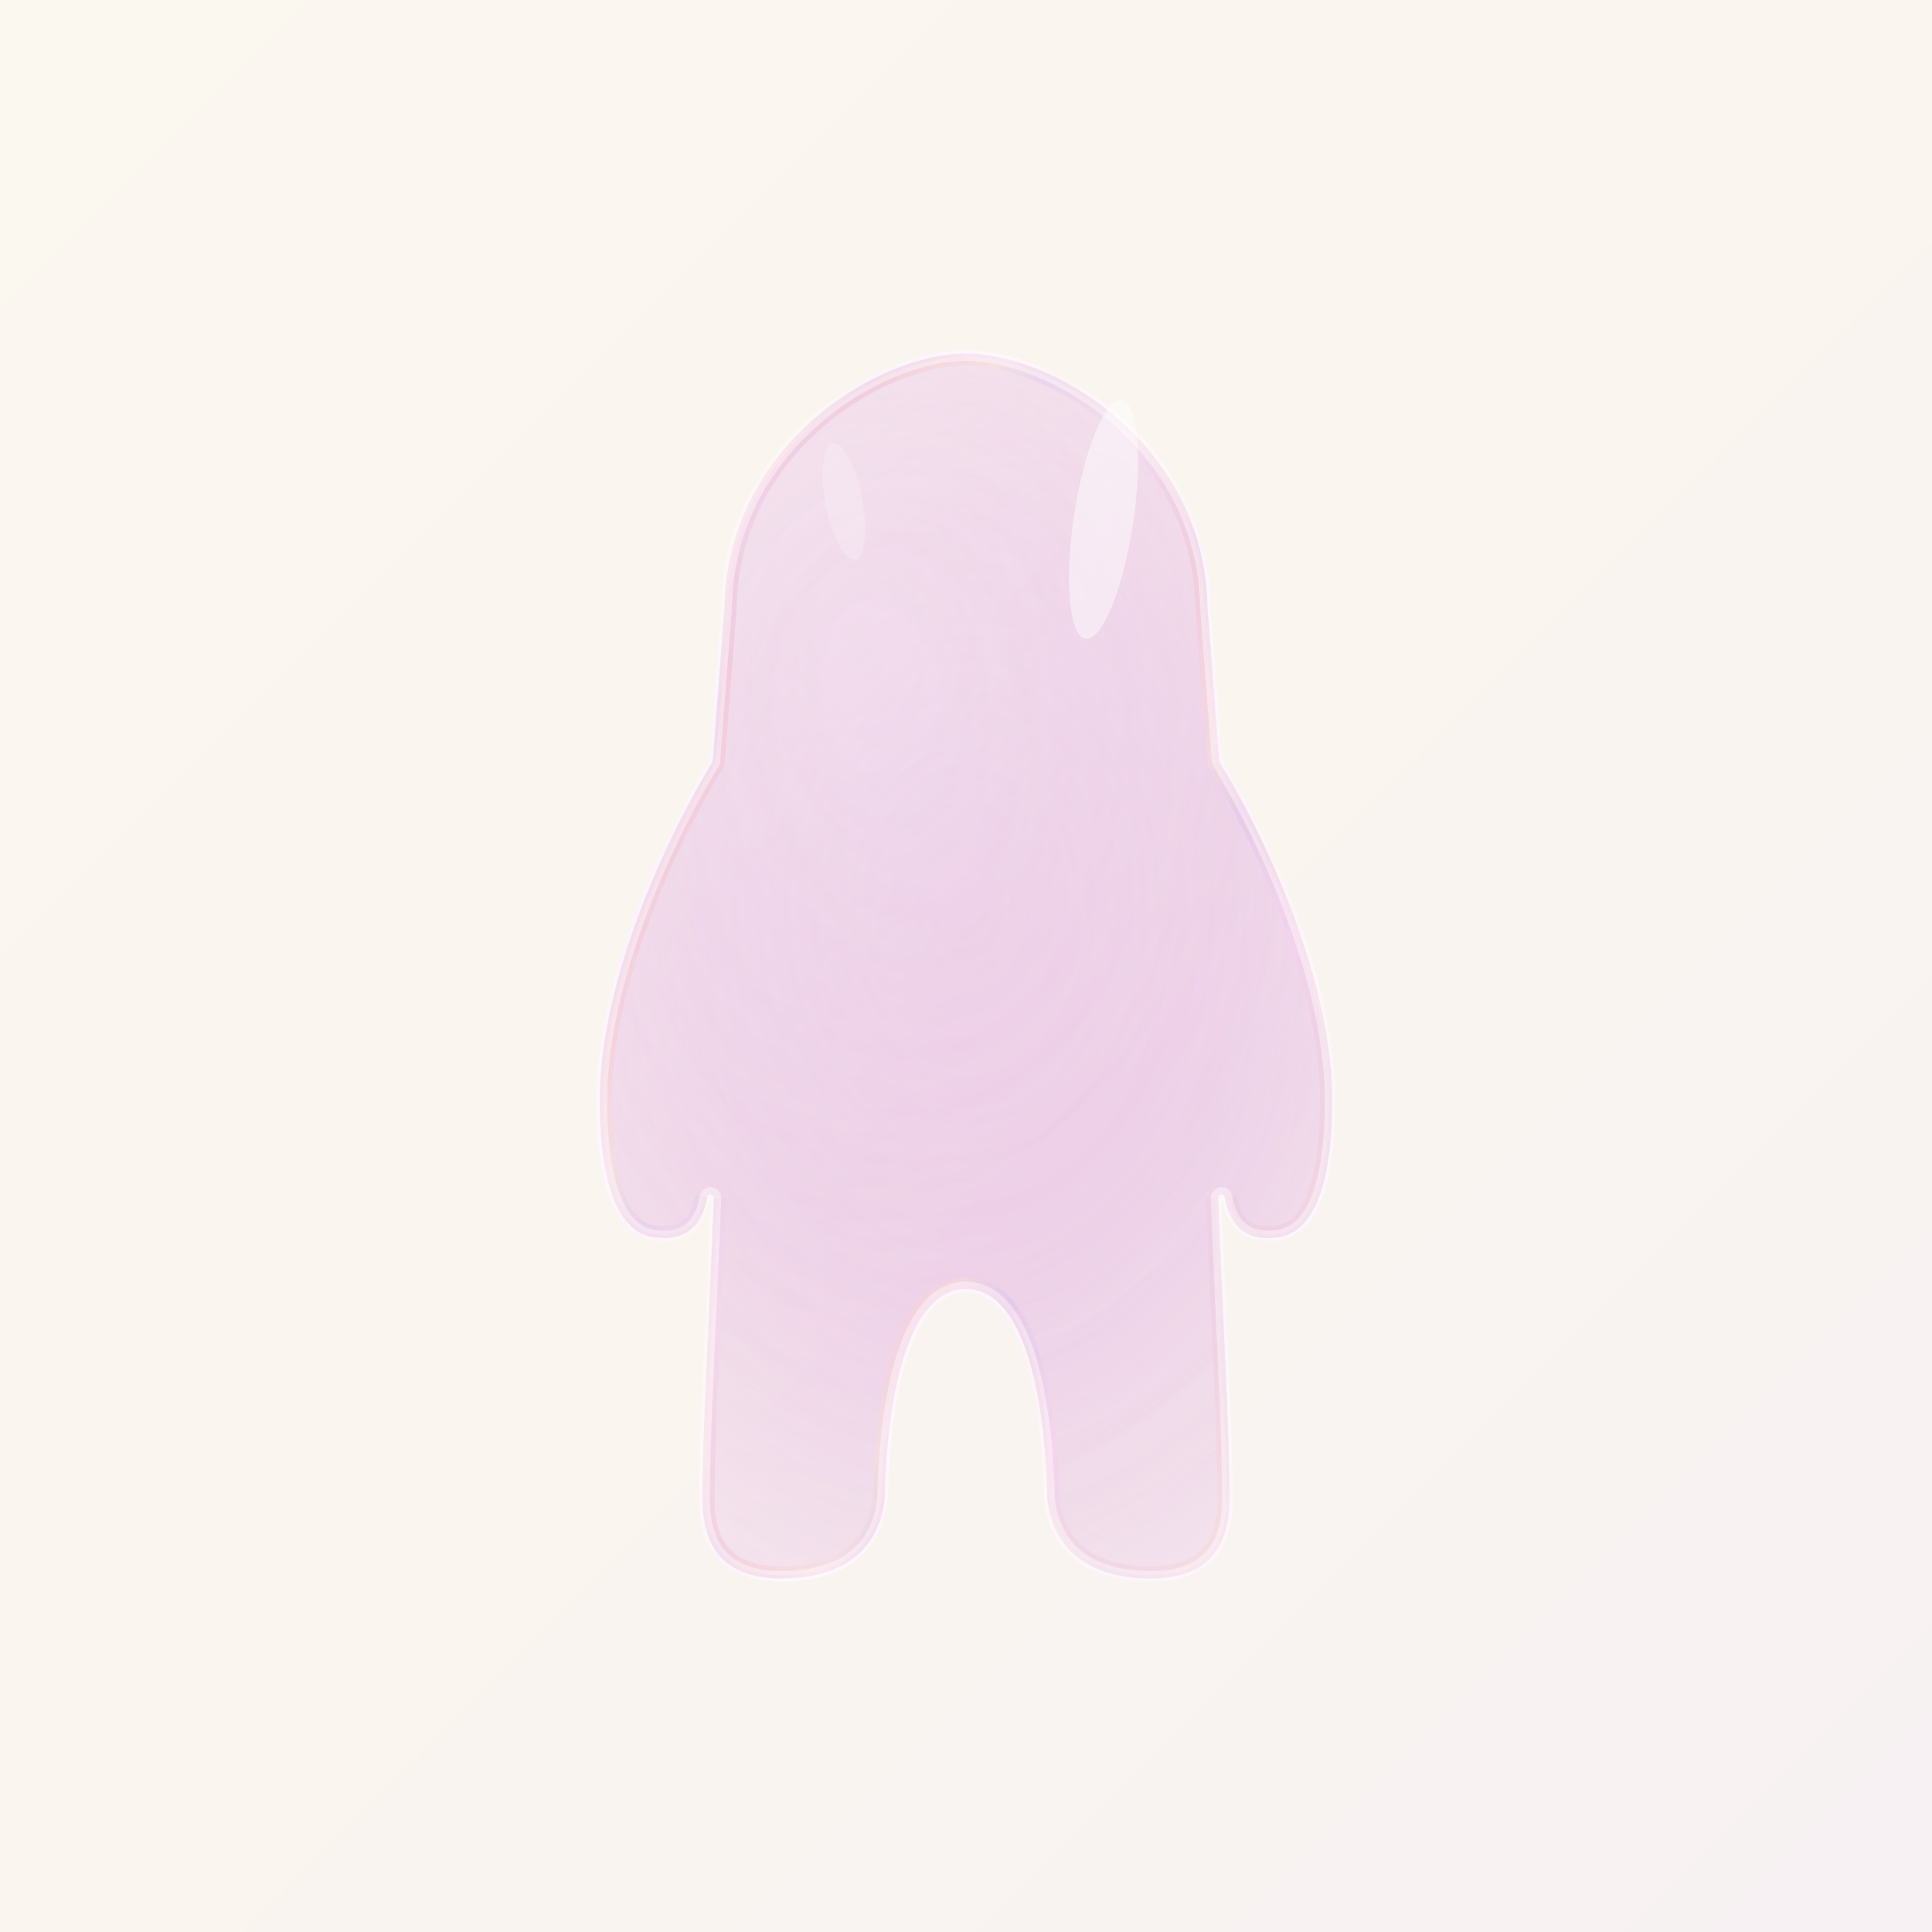
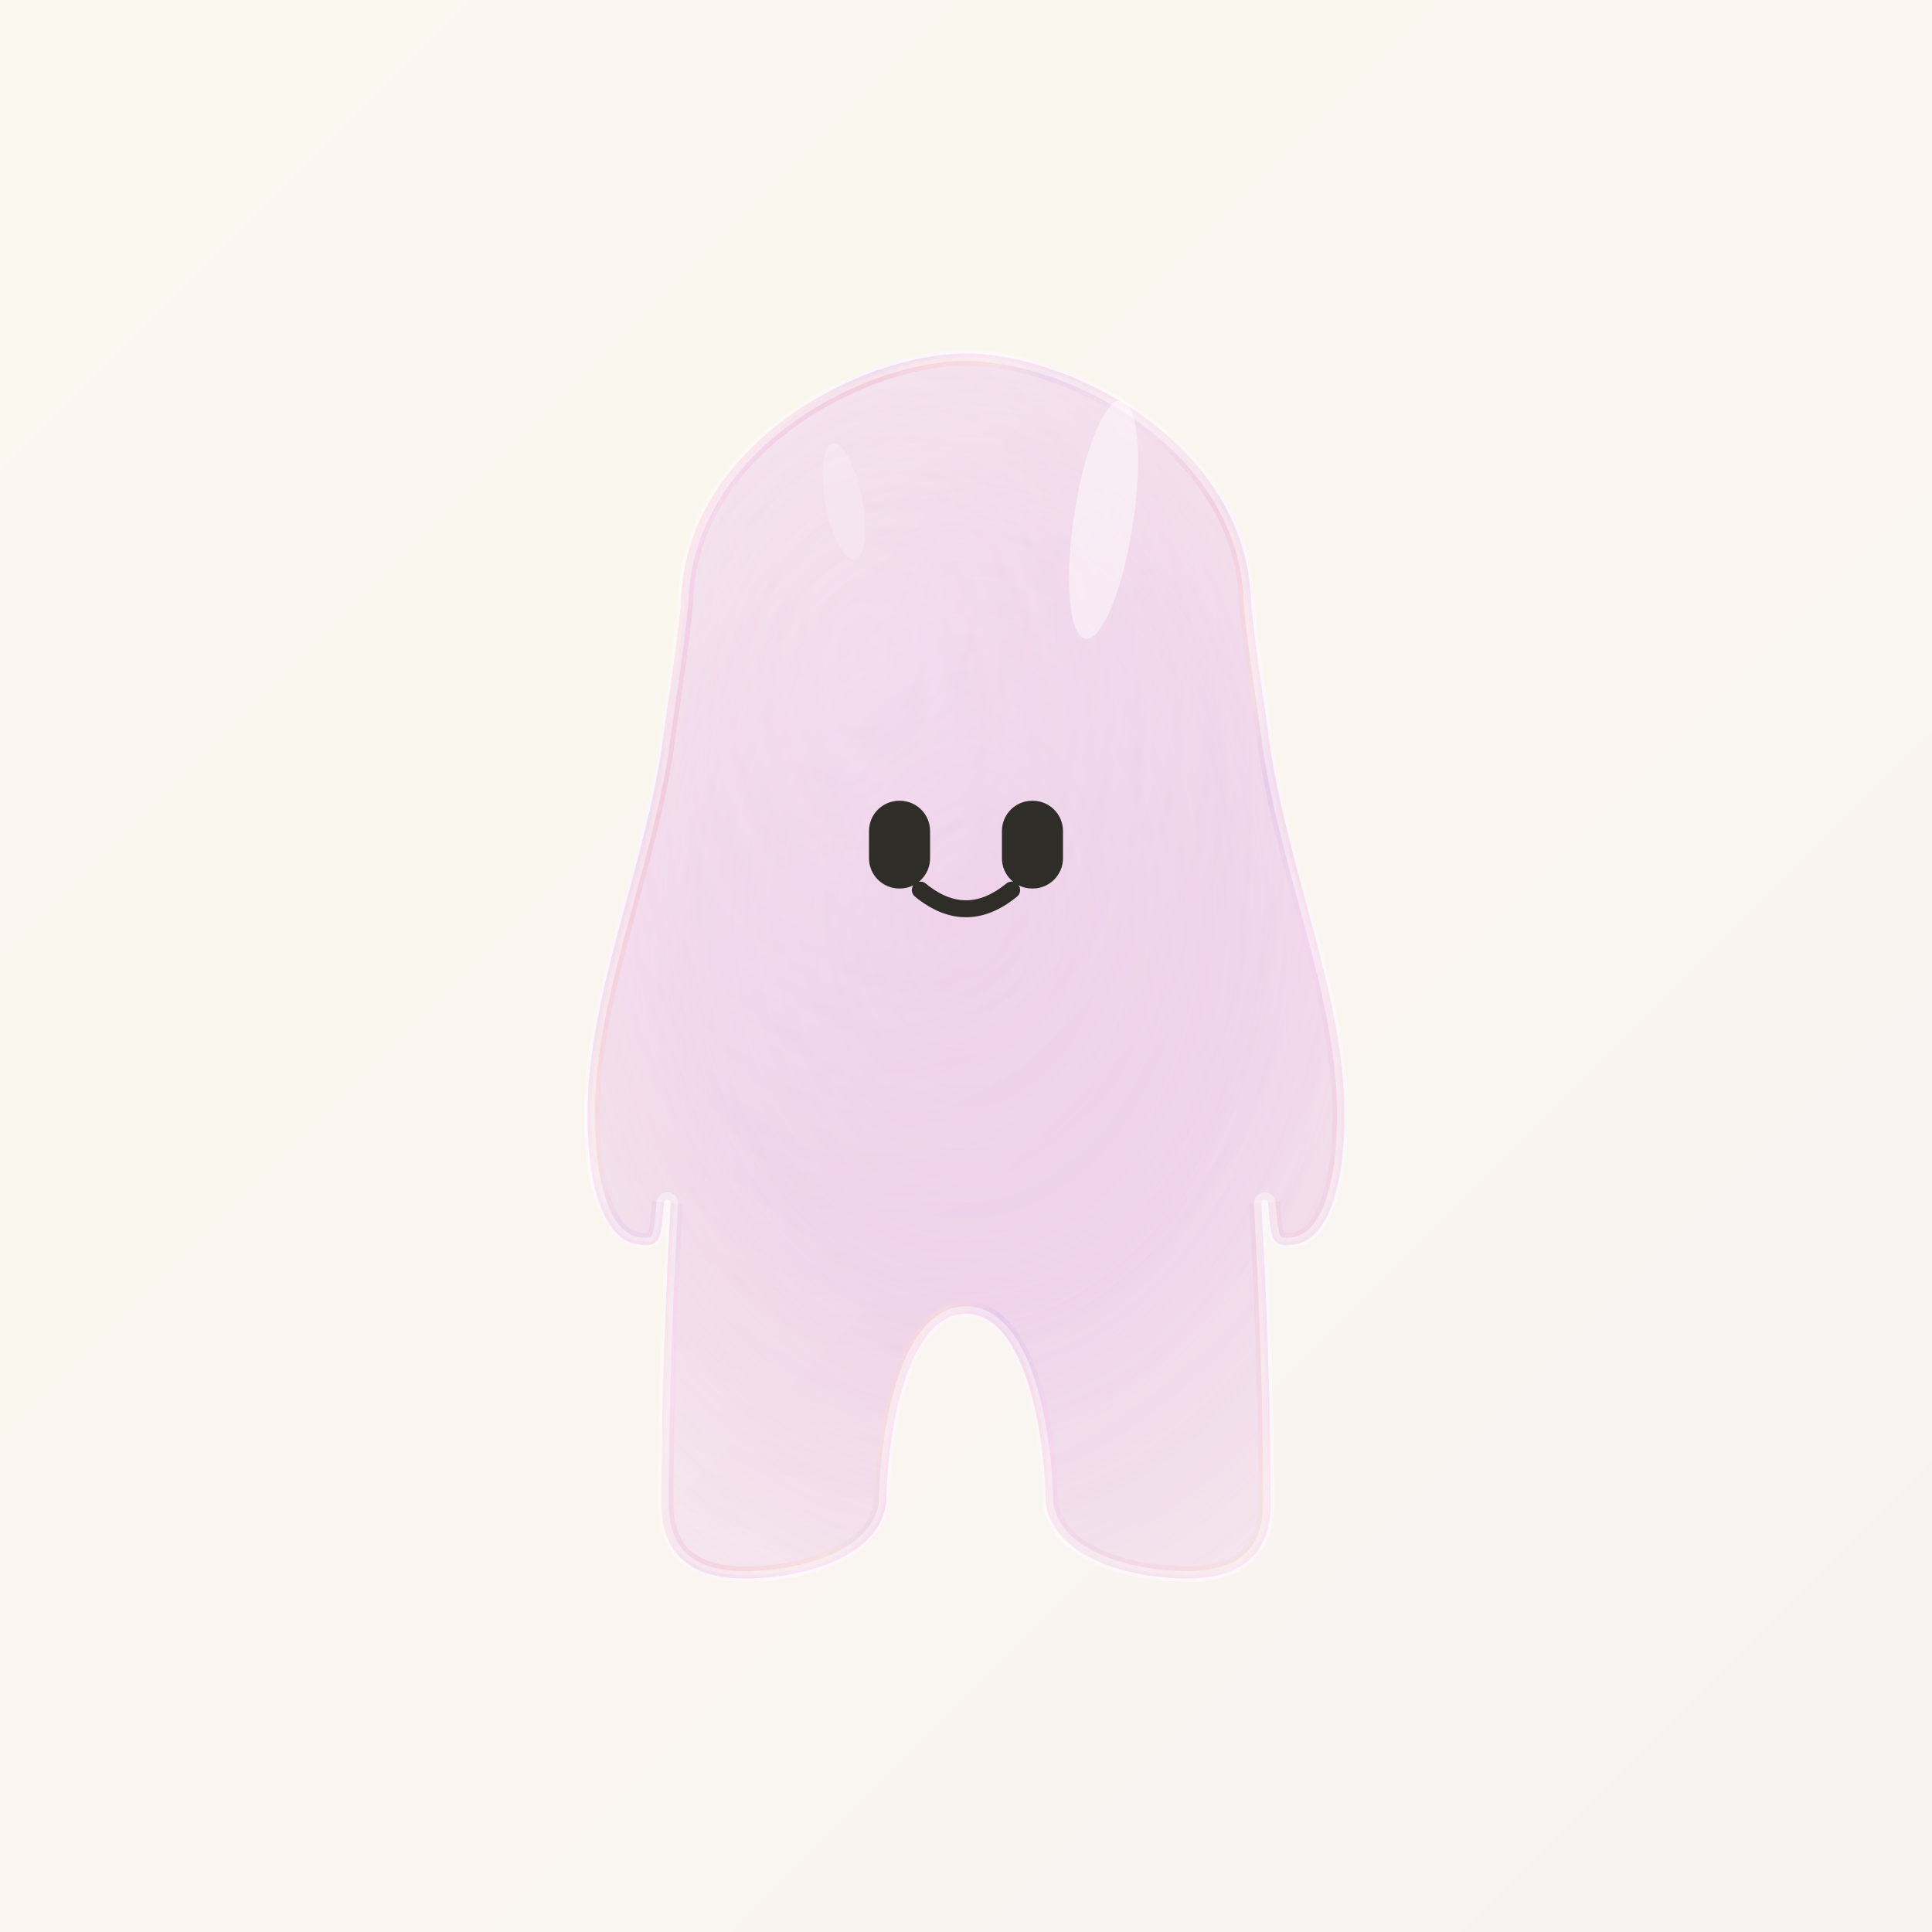
<svg xmlns="http://www.w3.org/2000/svg" viewBox="0 0 512 512" role="img" aria-label="aureen">
  <defs>
    <linearGradient id="bg" x1="0" y1="0" x2="1" y2="1">
      <stop offset="0" stop-color="#FBF8F0" />
-       <stop offset="0.5" stop-color="#FAF5EF" />
-       <stop offset="1" stop-color="#F7F1F3" />
+       <stop offset="0.5" stop-color="#FAF6EF" />
+       <stop offset="1" stop-color="#F8F2F2" />
    </linearGradient>
    <radialGradient id="wash" cx="0.5" cy="0.46" r="0.62">
-       <stop offset="0" stop-color="#CD77CF" stop-opacity="0.46" />
-       <stop offset="0.42" stop-color="#CD77CF" stop-opacity="0.38" />
-       <stop offset="0.78" stop-color="#CD77CF" stop-opacity="0.19" />
-       <stop offset="1" stop-color="#CD77CF" stop-opacity="0.09" />
+       <stop offset="0" stop-color="#D37AD6" stop-opacity="0.46" />
+       <stop offset="0.42" stop-color="#D37AD6" stop-opacity="0.38" />
+       <stop offset="0.78" stop-color="#D37AD6" stop-opacity="0.19" />
+       <stop offset="1" stop-color="#D37AD6" stop-opacity="0.09" />
    </radialGradient>
    <radialGradient id="bloom" cx="0.40" cy="0.28" r="0.72">
      <stop offset="0" stop-color="#ffffff" stop-opacity="0.32" />
      <stop offset="0.55" stop-color="#ffffff" stop-opacity="0.12" />
      <stop offset="1" stop-color="#ffffff" stop-opacity="0" />
    </radialGradient>
    <linearGradient id="iris" x1="0" y1="0.1" x2="1" y2="0.9">
      <stop offset="0" stop-color="#D5B0EB" stop-opacity="0.298" />
      <stop offset="0.048" stop-color="#E3BDE8" stop-opacity="0.492" />
      <stop offset="0.095" stop-color="#FEC4F7" stop-opacity="0.661" />
      <stop offset="0.143" stop-color="#ECABD6" stop-opacity="0.784" />
      <stop offset="0.19" stop-color="#EEA8C3" stop-opacity="0.845" />
      <stop offset="0.238" stop-color="#F9BEC6" stop-opacity="0.836" />
      <stop offset="0.286" stop-color="#F8D9D0" stop-opacity="0.759" />
      <stop offset="0.333" stop-color="#D5B0EB" stop-opacity="0.622" />
      <stop offset="0.381" stop-color="#E3BDE8" stop-opacity="0.444" />
      <stop offset="0.429" stop-color="#FEC4F7" stop-opacity="0.347" />
      <stop offset="0.476" stop-color="#ECABD6" stop-opacity="0.537" />
      <stop offset="0.524" stop-color="#EEA8C3" stop-opacity="0.697" />
      <stop offset="0.571" stop-color="#F9BEC6" stop-opacity="0.806" />
      <stop offset="0.619" stop-color="#F8D9D0" stop-opacity="0.849" />
      <stop offset="0.667" stop-color="#D5B0EB" stop-opacity="0.823" />
      <stop offset="0.714" stop-color="#E3BDE8" stop-opacity="0.729" />
      <stop offset="0.762" stop-color="#FEC4F7" stop-opacity="0.581" />
      <stop offset="0.81" stop-color="#ECABD6" stop-opacity="0.396" />
      <stop offset="0.857" stop-color="#EEA8C3" stop-opacity="0.396" />
      <stop offset="0.905" stop-color="#F9BEC6" stop-opacity="0.581" />
      <stop offset="0.952" stop-color="#F8D9D0" stop-opacity="0.729" />
      <stop offset="1" stop-color="#D5B0EB" stop-opacity="0.823" />
    </linearGradient>
    <linearGradient id="iris2" x1="0" y1="0.1" x2="1" y2="0.9">
      <stop offset="0" stop-color="#ECABD6" stop-opacity="0.348" />
      <stop offset="0.048" stop-color="#EEA8C3" stop-opacity="0.564" />
      <stop offset="0.095" stop-color="#F9BEC6" stop-opacity="0.75" />
      <stop offset="0.143" stop-color="#F8D9D0" stop-opacity="0.883" />
      <stop offset="0.19" stop-color="#D5B0EB" stop-opacity="0.946" />
      <stop offset="0.238" stop-color="#E3BDE8" stop-opacity="0.931" />
      <stop offset="0.286" stop-color="#FEC4F7" stop-opacity="0.839" />
      <stop offset="0.333" stop-color="#ECABD6" stop-opacity="0.683" />
      <stop offset="0.381" stop-color="#EEA8C3" stop-opacity="0.482" />
      <stop offset="0.429" stop-color="#F9BEC6" stop-opacity="0.403" />
      <stop offset="0.476" stop-color="#F8D9D0" stop-opacity="0.614" />
      <stop offset="0.524" stop-color="#D5B0EB" stop-opacity="0.789" />
      <stop offset="0.571" stop-color="#E3BDE8" stop-opacity="0.906" />
      <stop offset="0.619" stop-color="#FEC4F7" stop-opacity="0.95" />
      <stop offset="0.667" stop-color="#ECABD6" stop-opacity="0.915" />
      <stop offset="0.714" stop-color="#EEA8C3" stop-opacity="0.805" />
      <stop offset="0.762" stop-color="#F9BEC6" stop-opacity="0.636" />
      <stop offset="0.81" stop-color="#F8D9D0" stop-opacity="0.427" />
      <stop offset="0.857" stop-color="#D5B0EB" stop-opacity="0.458" />
      <stop offset="0.905" stop-color="#E3BDE8" stop-opacity="0.662" />
      <stop offset="0.952" stop-color="#FEC4F7" stop-opacity="0.825" />
      <stop offset="1" stop-color="#ECABD6" stop-opacity="0.924" />
    </linearGradient>
    <clipPath id="body">
-       <path d="M0,-1.2 C0.176,-1.2 0.472,-1.018 0.477,-0.7 C0.485,-0.598 0.493,-0.488 0.5,-0.4 C0.58,-0.27 0.716,0.01 0.72,0.25 C0.722,0.41 0.69,0.532 0.6,0.536 C0.534,0.542 0.506,0.5 0.498,0.452 C0.508,0.72 0.52,0.9 0.52,1.04 C0.52,1.154 0.456,1.2 0.36,1.2 C0.254,1.2 0.166,1.156 0.152,1.04 C0.148,0.83 0.104,0.636 0,0.636 C-0.104,0.636 -0.148,0.83 -0.152,1.04 C-0.166,1.156 -0.254,1.2 -0.36,1.2 C-0.456,1.2 -0.52,1.154 -0.52,1.04 C-0.52,0.9 -0.508,0.72 -0.498,0.452 C-0.506,0.5 -0.534,0.542 -0.6,0.536 C-0.69,0.532 -0.722,0.41 -0.72,0.25 C-0.716,0.01 -0.58,-0.27 -0.5,-0.4 C-0.493,-0.488 -0.485,-0.598 -0.477,-0.7 C-0.472,-1.018 -0.176,-1.2 0,-1.2 Z" />
+       <path d="M0,-1.2 C0.208,-1.2 0.556,-1.02 0.562,-0.706 C0.572,-0.604 0.59,-0.5 0.6,-0.42 C0.64,-0.17 0.744,0.06 0.744,0.29 C0.744,0.43 0.712,0.546 0.632,0.55 C0.582,0.556 0.588,0.512 0.582,0.462 C0.596,0.72 0.6,0.9 0.6,1.048 C0.6,1.156 0.532,1.2 0.432,1.2 C0.318,1.2 0.166,1.16 0.149,1.048 C0.146,0.88 0.1,0.684 0,0.684 C-0.1,0.684 -0.146,0.88 -0.149,1.048 C-0.166,1.16 -0.318,1.2 -0.432,1.2 C-0.532,1.2 -0.6,1.156 -0.6,1.048 C-0.6,0.9 -0.596,0.72 -0.582,0.462 C-0.588,0.512 -0.582,0.556 -0.632,0.55 C-0.712,0.546 -0.744,0.43 -0.744,0.29 C-0.744,0.06 -0.64,-0.17 -0.6,-0.42 C-0.59,-0.5 -0.572,-0.604 -0.562,-0.706 C-0.556,-1.02 -0.208,-1.2 0,-1.2 Z" />
    </clipPath>
  </defs>
  <rect width="512" height="512" rx="0" fill="url(#bg)" />
  <g transform="translate(256 256) scale(136)">
    <g clip-path="url(#body)" opacity="0.82">
      <rect x="-1" y="-1.4" width="2" height="2.8" fill="url(#wash)" />
      <rect x="-1" y="-1.4" width="2" height="2.8" fill="url(#bloom)" />
-       <path d="M0,-1.2 C0.176,-1.2 0.472,-1.018 0.477,-0.7 C0.485,-0.598 0.493,-0.488 0.5,-0.4 C0.58,-0.27 0.716,0.01 0.72,0.25 C0.722,0.41 0.69,0.532 0.6,0.536 C0.534,0.542 0.506,0.5 0.498,0.452 C0.508,0.72 0.52,0.9 0.52,1.04 C0.52,1.154 0.456,1.2 0.36,1.2 C0.254,1.2 0.166,1.156 0.152,1.04 C0.148,0.83 0.104,0.636 0,0.636 C-0.104,0.636 -0.148,0.83 -0.152,1.04 C-0.166,1.156 -0.254,1.2 -0.36,1.2 C-0.456,1.2 -0.52,1.154 -0.52,1.04 C-0.52,0.9 -0.508,0.72 -0.498,0.452 C-0.506,0.5 -0.534,0.542 -0.6,0.536 C-0.69,0.532 -0.722,0.41 -0.72,0.25 C-0.716,0.01 -0.58,-0.27 -0.5,-0.4 C-0.493,-0.488 -0.485,-0.598 -0.477,-0.7 C-0.472,-1.018 -0.176,-1.2 0,-1.2 Z" fill="none" stroke="url(#iris)" stroke-width="0.060" opacity="0.5" />
-       <path d="M0,-1.2 C0.176,-1.2 0.472,-1.018 0.477,-0.7 C0.485,-0.598 0.493,-0.488 0.5,-0.4 C0.58,-0.27 0.716,0.01 0.72,0.25 C0.722,0.41 0.69,0.532 0.6,0.536 C0.534,0.542 0.506,0.5 0.498,0.452 C0.508,0.72 0.52,0.9 0.52,1.04 C0.52,1.154 0.456,1.2 0.36,1.2 C0.254,1.2 0.166,1.156 0.152,1.04 C0.148,0.83 0.104,0.636 0,0.636 C-0.104,0.636 -0.148,0.83 -0.152,1.04 C-0.166,1.156 -0.254,1.2 -0.36,1.2 C-0.456,1.2 -0.52,1.154 -0.52,1.04 C-0.52,0.9 -0.508,0.72 -0.498,0.452 C-0.506,0.5 -0.534,0.542 -0.6,0.536 C-0.69,0.532 -0.722,0.41 -0.72,0.25 C-0.716,0.01 -0.58,-0.27 -0.5,-0.4 C-0.493,-0.488 -0.485,-0.598 -0.477,-0.7 C-0.472,-1.018 -0.176,-1.2 0,-1.2 Z" fill="none" stroke="url(#iris2)" stroke-width="0.026" opacity="0.6" />
-       <path d="M0,-1.2 C0.176,-1.2 0.472,-1.018 0.477,-0.7 C0.485,-0.598 0.493,-0.488 0.5,-0.4 C0.58,-0.27 0.716,0.01 0.72,0.25 C0.722,0.41 0.69,0.532 0.6,0.536 C0.534,0.542 0.506,0.5 0.498,0.452 C0.508,0.72 0.52,0.9 0.52,1.04 C0.52,1.154 0.456,1.2 0.36,1.2 C0.254,1.2 0.166,1.156 0.152,1.04 C0.148,0.83 0.104,0.636 0,0.636 C-0.104,0.636 -0.148,0.83 -0.152,1.04 C-0.166,1.156 -0.254,1.2 -0.36,1.2 C-0.456,1.2 -0.52,1.154 -0.52,1.04 C-0.52,0.9 -0.508,0.72 -0.498,0.452 C-0.506,0.5 -0.534,0.542 -0.6,0.536 C-0.69,0.532 -0.722,0.41 -0.72,0.25 C-0.716,0.01 -0.58,-0.27 -0.5,-0.4 C-0.493,-0.488 -0.485,-0.598 -0.477,-0.7 C-0.472,-1.018 -0.176,-1.2 0,-1.2 Z" fill="none" stroke="#ffffff" stroke-opacity="0.42" stroke-width="0.042" stroke-linejoin="round" />
-       <path d="M0,-1.2 C0.176,-1.2 0.472,-1.018 0.477,-0.7 C0.485,-0.598 0.493,-0.488 0.5,-0.4 C0.58,-0.27 0.716,0.01 0.72,0.25 C0.722,0.41 0.69,0.532 0.6,0.536 C0.534,0.542 0.506,0.5 0.498,0.452 C0.508,0.72 0.52,0.9 0.52,1.04 C0.52,1.154 0.456,1.2 0.36,1.2 C0.254,1.2 0.166,1.156 0.152,1.04 C0.148,0.83 0.104,0.636 0,0.636 C-0.104,0.636 -0.148,0.83 -0.152,1.04 C-0.166,1.156 -0.254,1.2 -0.36,1.2 C-0.456,1.2 -0.52,1.154 -0.52,1.04 C-0.52,0.9 -0.508,0.72 -0.498,0.452 C-0.506,0.5 -0.534,0.542 -0.6,0.536 C-0.69,0.532 -0.722,0.41 -0.72,0.25 C-0.716,0.01 -0.58,-0.27 -0.5,-0.4 C-0.493,-0.488 -0.485,-0.598 -0.477,-0.7 C-0.472,-1.018 -0.176,-1.2 0,-1.2 Z" fill="none" stroke="#ffffff" stroke-opacity="0.75" stroke-width="0.013" stroke-linejoin="round" />
+       <path d="M0,-1.2 C0.208,-1.2 0.556,-1.02 0.562,-0.706 C0.572,-0.604 0.59,-0.5 0.6,-0.42 C0.64,-0.17 0.744,0.06 0.744,0.29 C0.744,0.43 0.712,0.546 0.632,0.55 C0.582,0.556 0.588,0.512 0.582,0.462 C0.596,0.72 0.6,0.9 0.6,1.048 C0.6,1.156 0.532,1.2 0.432,1.2 C0.318,1.2 0.166,1.16 0.149,1.048 C0.146,0.88 0.1,0.684 0,0.684 C-0.1,0.684 -0.146,0.88 -0.149,1.048 C-0.166,1.16 -0.318,1.2 -0.432,1.2 C-0.532,1.2 -0.6,1.156 -0.6,1.048 C-0.6,0.9 -0.596,0.72 -0.582,0.462 C-0.588,0.512 -0.582,0.556 -0.632,0.55 C-0.712,0.546 -0.744,0.43 -0.744,0.29 C-0.744,0.06 -0.64,-0.17 -0.6,-0.42 C-0.59,-0.5 -0.572,-0.604 -0.562,-0.706 C-0.556,-1.02 -0.208,-1.2 0,-1.2 Z" fill="none" stroke="url(#iris)" stroke-width="0.060" opacity="0.5" />
+       <path d="M0,-1.2 C0.208,-1.2 0.556,-1.02 0.562,-0.706 C0.572,-0.604 0.59,-0.5 0.6,-0.42 C0.64,-0.17 0.744,0.06 0.744,0.29 C0.744,0.43 0.712,0.546 0.632,0.55 C0.582,0.556 0.588,0.512 0.582,0.462 C0.596,0.72 0.6,0.9 0.6,1.048 C0.6,1.156 0.532,1.2 0.432,1.2 C0.318,1.2 0.166,1.16 0.149,1.048 C0.146,0.88 0.1,0.684 0,0.684 C-0.1,0.684 -0.146,0.88 -0.149,1.048 C-0.166,1.16 -0.318,1.2 -0.432,1.2 C-0.532,1.2 -0.6,1.156 -0.6,1.048 C-0.6,0.9 -0.596,0.72 -0.582,0.462 C-0.588,0.512 -0.582,0.556 -0.632,0.55 C-0.712,0.546 -0.744,0.43 -0.744,0.29 C-0.744,0.06 -0.64,-0.17 -0.6,-0.42 C-0.59,-0.5 -0.572,-0.604 -0.562,-0.706 C-0.556,-1.02 -0.208,-1.2 0,-1.2 Z" fill="none" stroke="url(#iris2)" stroke-width="0.026" opacity="0.6" />
+       <path d="M0,-1.2 C0.208,-1.2 0.556,-1.02 0.562,-0.706 C0.572,-0.604 0.59,-0.5 0.6,-0.42 C0.64,-0.17 0.744,0.06 0.744,0.29 C0.744,0.43 0.712,0.546 0.632,0.55 C0.582,0.556 0.588,0.512 0.582,0.462 C0.596,0.72 0.6,0.9 0.6,1.048 C0.6,1.156 0.532,1.2 0.432,1.2 C0.318,1.2 0.166,1.16 0.149,1.048 C0.146,0.88 0.1,0.684 0,0.684 C-0.1,0.684 -0.146,0.88 -0.149,1.048 C-0.166,1.16 -0.318,1.2 -0.432,1.2 C-0.532,1.2 -0.6,1.156 -0.6,1.048 C-0.6,0.9 -0.596,0.72 -0.582,0.462 C-0.588,0.512 -0.582,0.556 -0.632,0.55 C-0.712,0.546 -0.744,0.43 -0.744,0.29 C-0.744,0.06 -0.64,-0.17 -0.6,-0.42 C-0.59,-0.5 -0.572,-0.604 -0.562,-0.706 C-0.556,-1.02 -0.208,-1.2 0,-1.2 Z" fill="none" stroke="#ffffff" stroke-opacity="0.42" stroke-width="0.042" stroke-linejoin="round" />
+       <path d="M0,-1.2 C0.208,-1.2 0.556,-1.02 0.562,-0.706 C0.572,-0.604 0.59,-0.5 0.6,-0.42 C0.64,-0.17 0.744,0.06 0.744,0.29 C0.744,0.43 0.712,0.546 0.632,0.55 C0.582,0.556 0.588,0.512 0.582,0.462 C0.596,0.72 0.6,0.9 0.6,1.048 C0.6,1.156 0.532,1.2 0.432,1.2 C0.318,1.2 0.166,1.16 0.149,1.048 C0.146,0.88 0.1,0.684 0,0.684 C-0.1,0.684 -0.146,0.88 -0.149,1.048 C-0.166,1.16 -0.318,1.2 -0.432,1.2 C-0.532,1.2 -0.6,1.156 -0.6,1.048 C-0.6,0.9 -0.596,0.72 -0.582,0.462 C-0.588,0.512 -0.582,0.556 -0.632,0.55 C-0.712,0.546 -0.744,0.43 -0.744,0.29 C-0.744,0.06 -0.64,-0.17 -0.6,-0.42 C-0.59,-0.5 -0.572,-0.604 -0.562,-0.706 C-0.556,-1.02 -0.208,-1.2 0,-1.2 Z" fill="none" stroke="#ffffff" stroke-opacity="0.75" stroke-width="0.013" stroke-linejoin="round" />
    </g>
    <ellipse cx="0.268" cy="-0.870" rx="0.058" ry="0.235" transform="rotate(8.6 0.268 -0.870)" fill="#ffffff" opacity="0.46" />
    <ellipse cx="-0.238" cy="-0.905" rx="0.036" ry="0.115" transform="rotate(-10.9 -0.238 -0.905)" fill="#ffffff" opacity="0.20" />
+     <g fill="#2F2D27">
+       <rect x="-0.189" y="-0.322" width="0.119" height="0.171" rx="0.059" />
+       <rect x="0.07" y="-0.322" width="0.119" height="0.171" rx="0.059" />
+     </g>
+     <path d="M-0.089,-0.148 Q0,-0.075 0.089,-0.148" fill="none" stroke="#2F2D27" stroke-width="0.033" stroke-linecap="round" />
  </g>
</svg>
